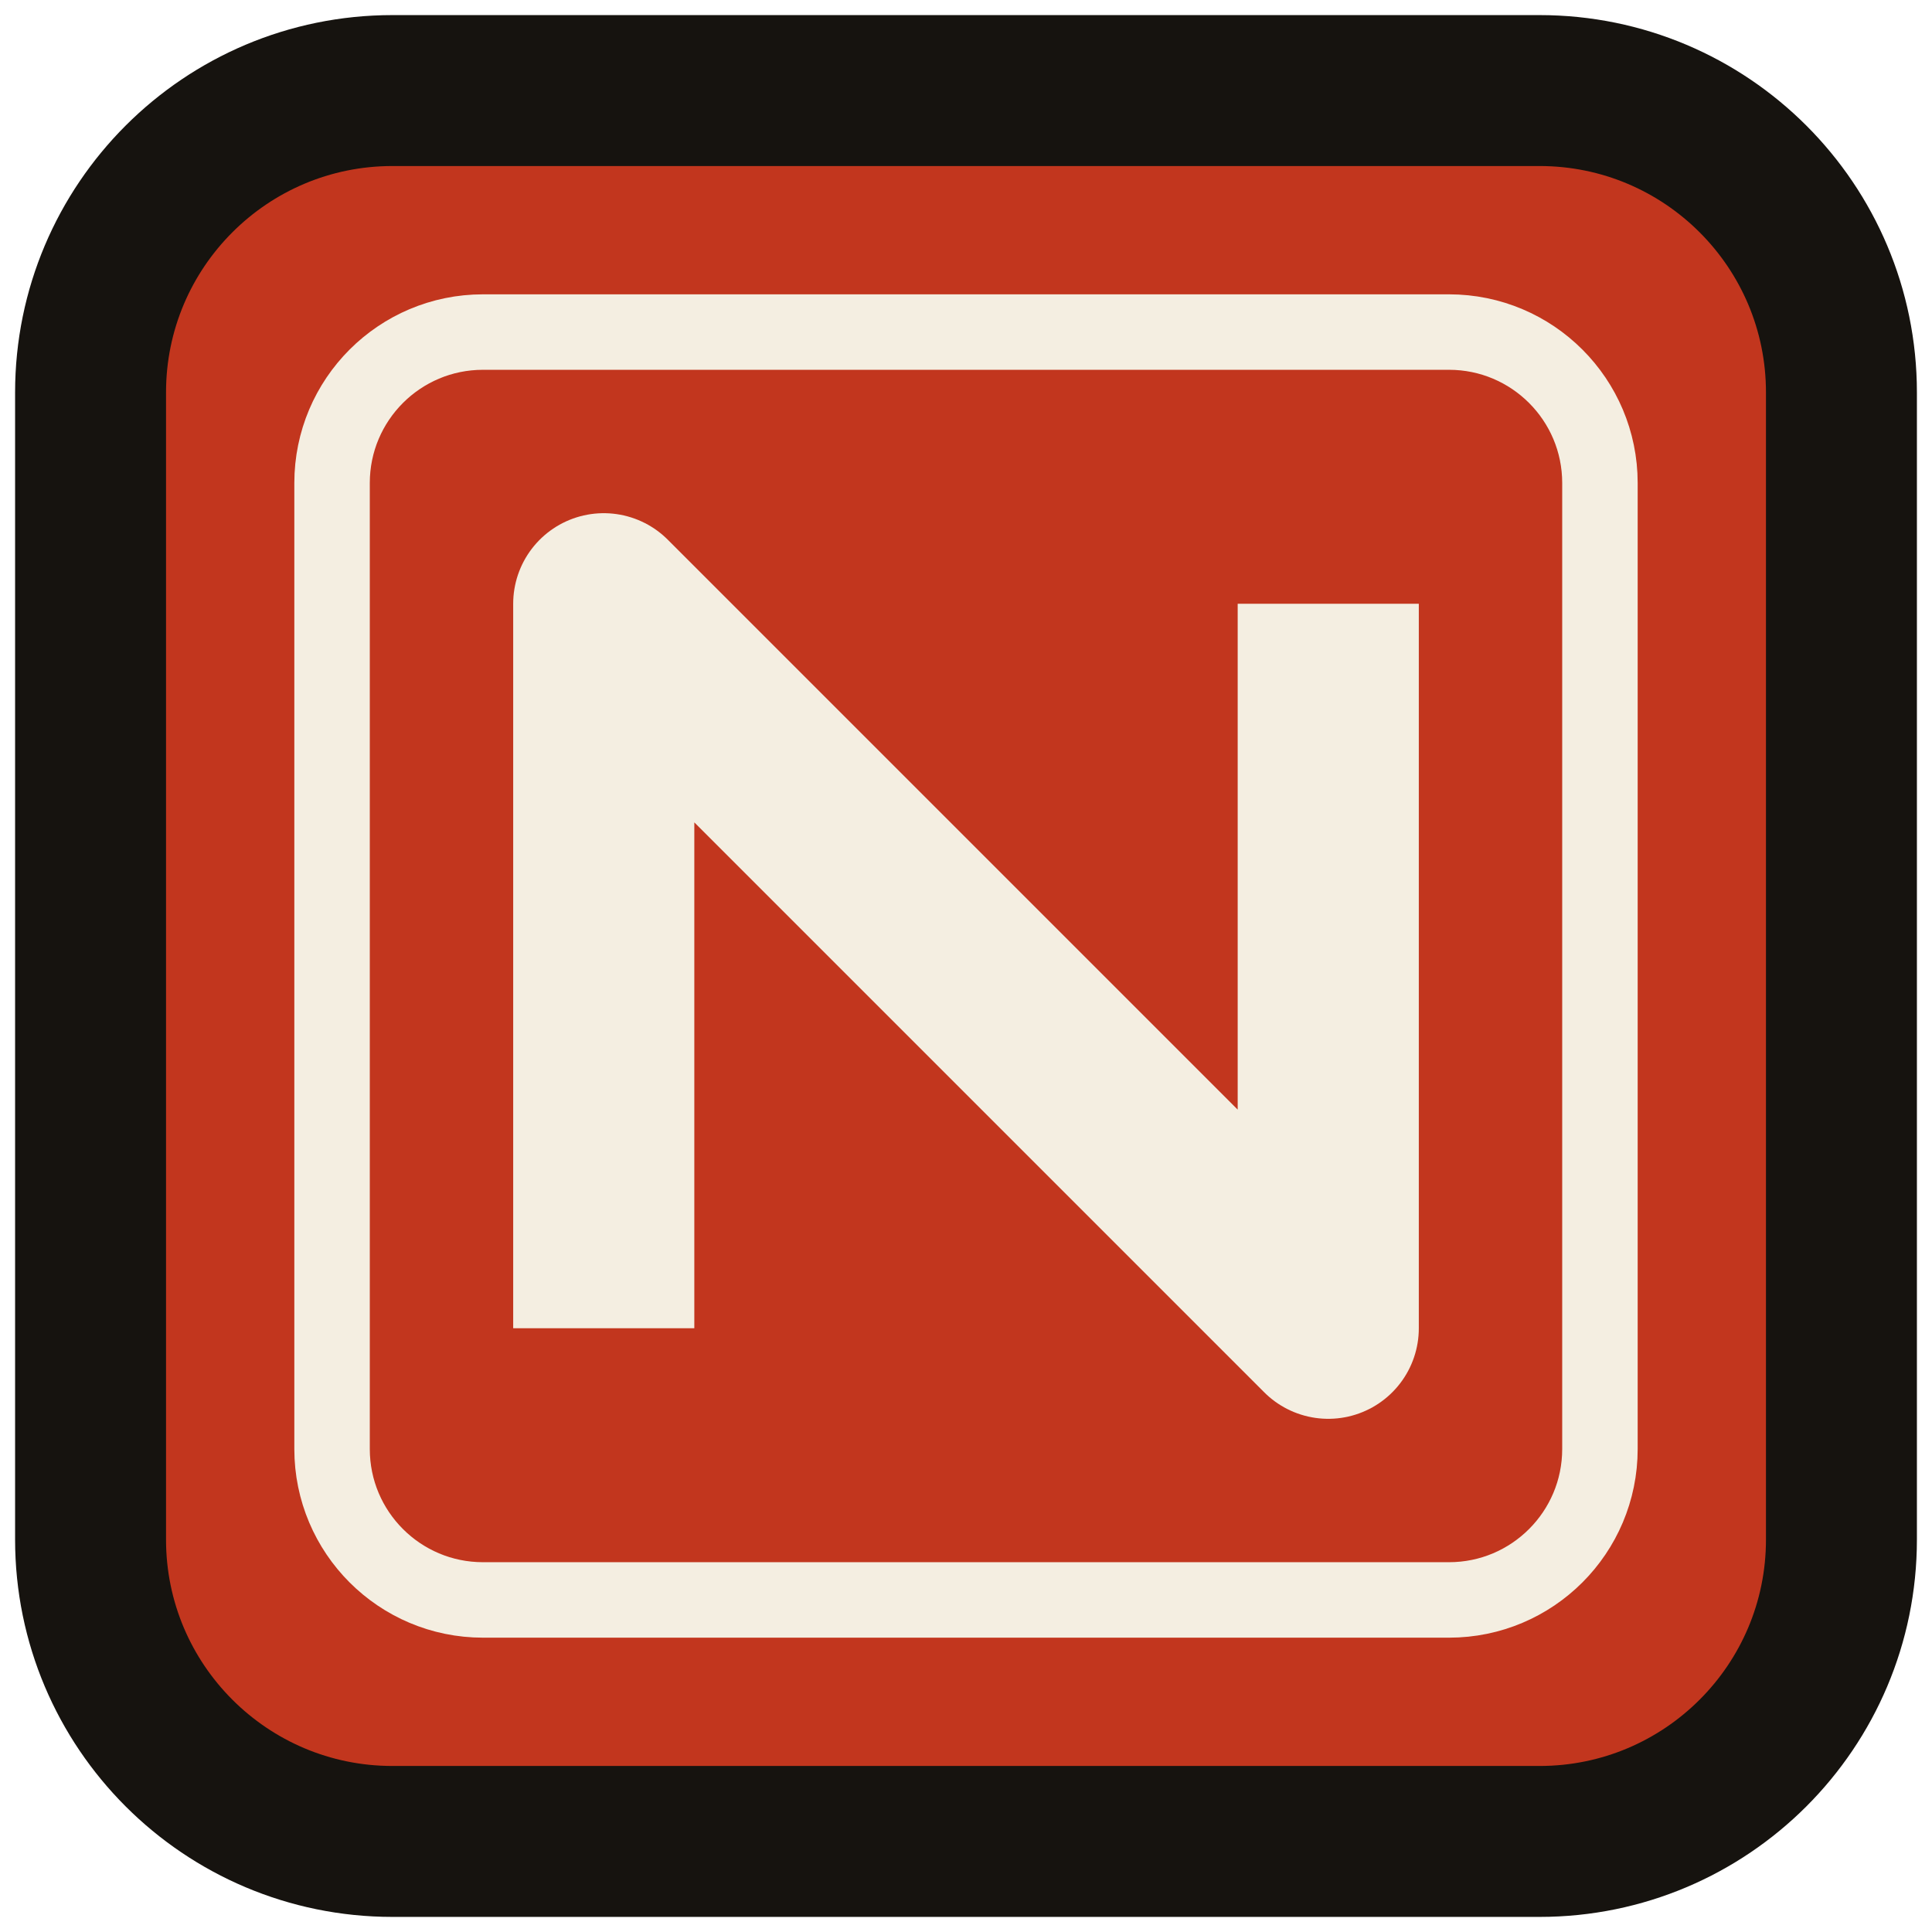
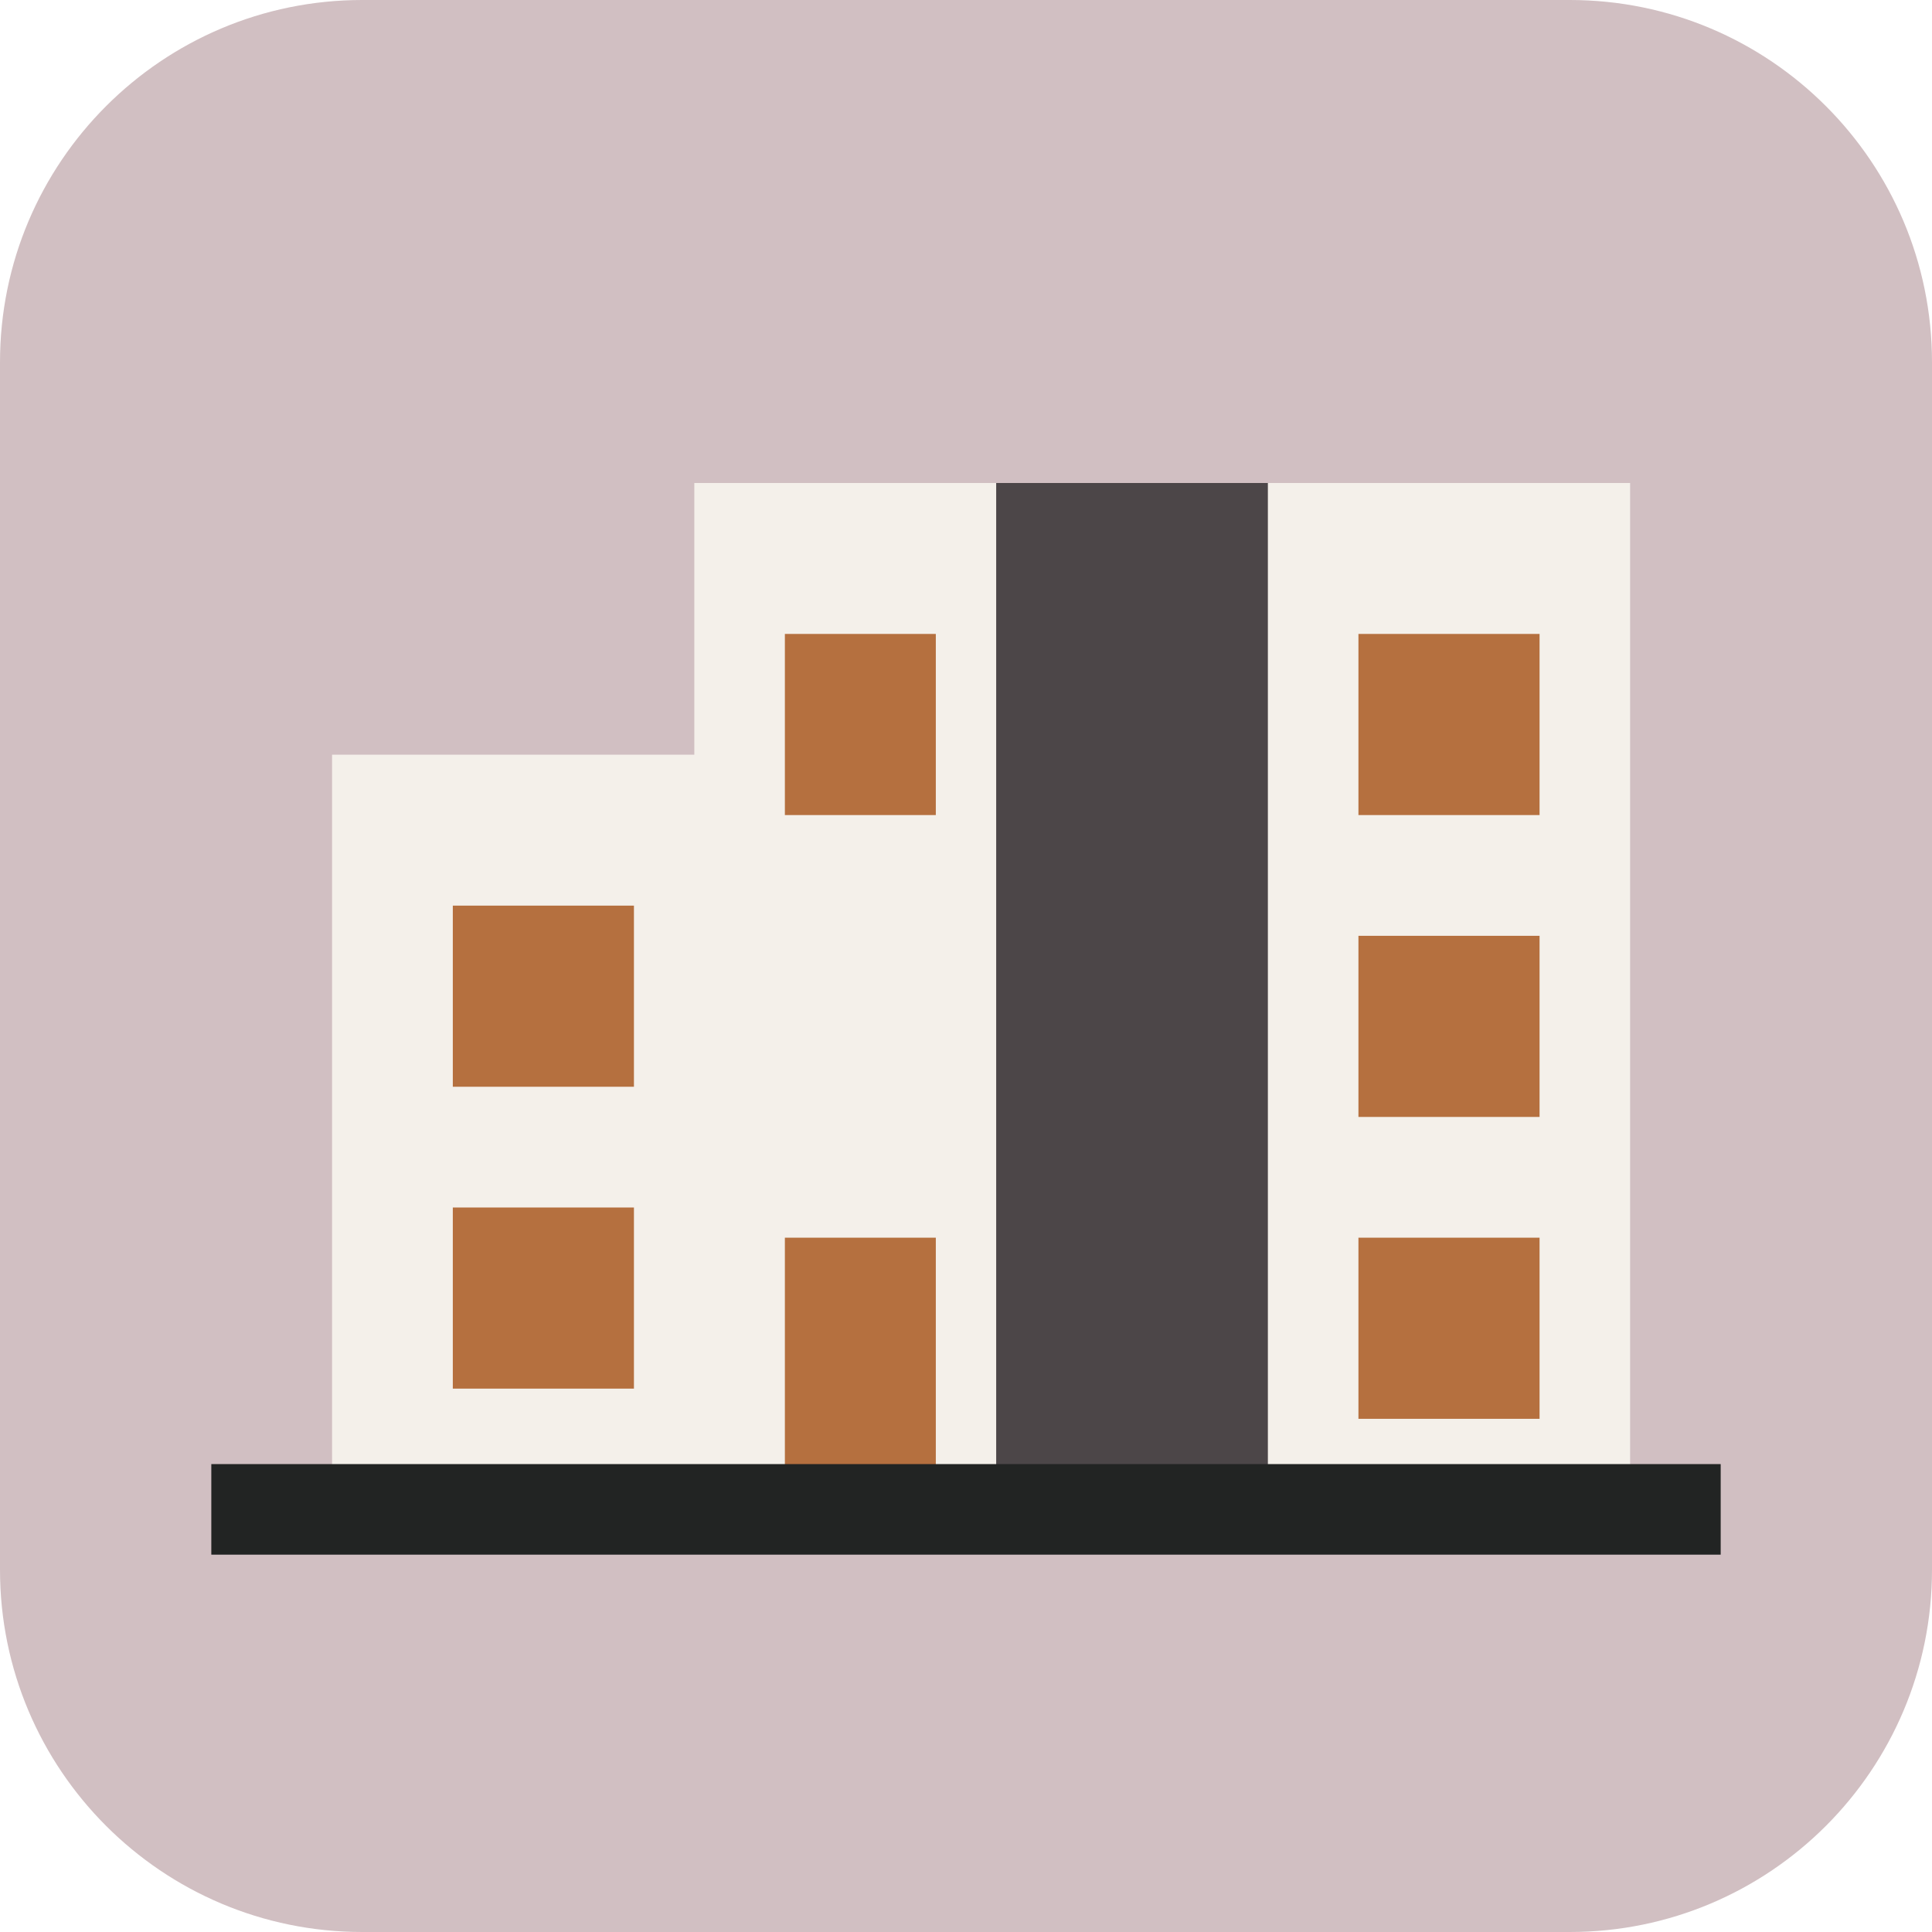
<svg xmlns="http://www.w3.org/2000/svg" viewBox="0 0 64 64">
-   <rect x="3" y="3" width="58" height="58" rx="10" fill="#c2361e" stroke="#16130f" stroke-width="5" />
-   <rect x="11" y="11" width="42" height="42" rx="5" fill="none" stroke="#f4eee1" stroke-width="2.5" />
-   <path d="M20 44V20l24 24V20" fill="none" stroke="#f4eee1" stroke-width="6" stroke-linejoin="round" />
+   <rect width="64" height="64" rx="12" fill="#d1bfc2" />
+   <path d="M11 50V25h12v-9h31v34z" fill="#f4f0ea" />
+   <path d="M33 16h9v34h-9z" fill="#4c4648" />
+   <path d="M15 30h6v6h-6zM15 40h6v6h-6zM26 21h5v6h-5zM45 21h6v6h-6zM45 31h6v6h-6zM45 41h6v6h-6zM26 41h5v9h-5z" fill="#b5703f" />
+   <path d="M7 50h50" stroke="#222423" stroke-width="3" />
</svg>
